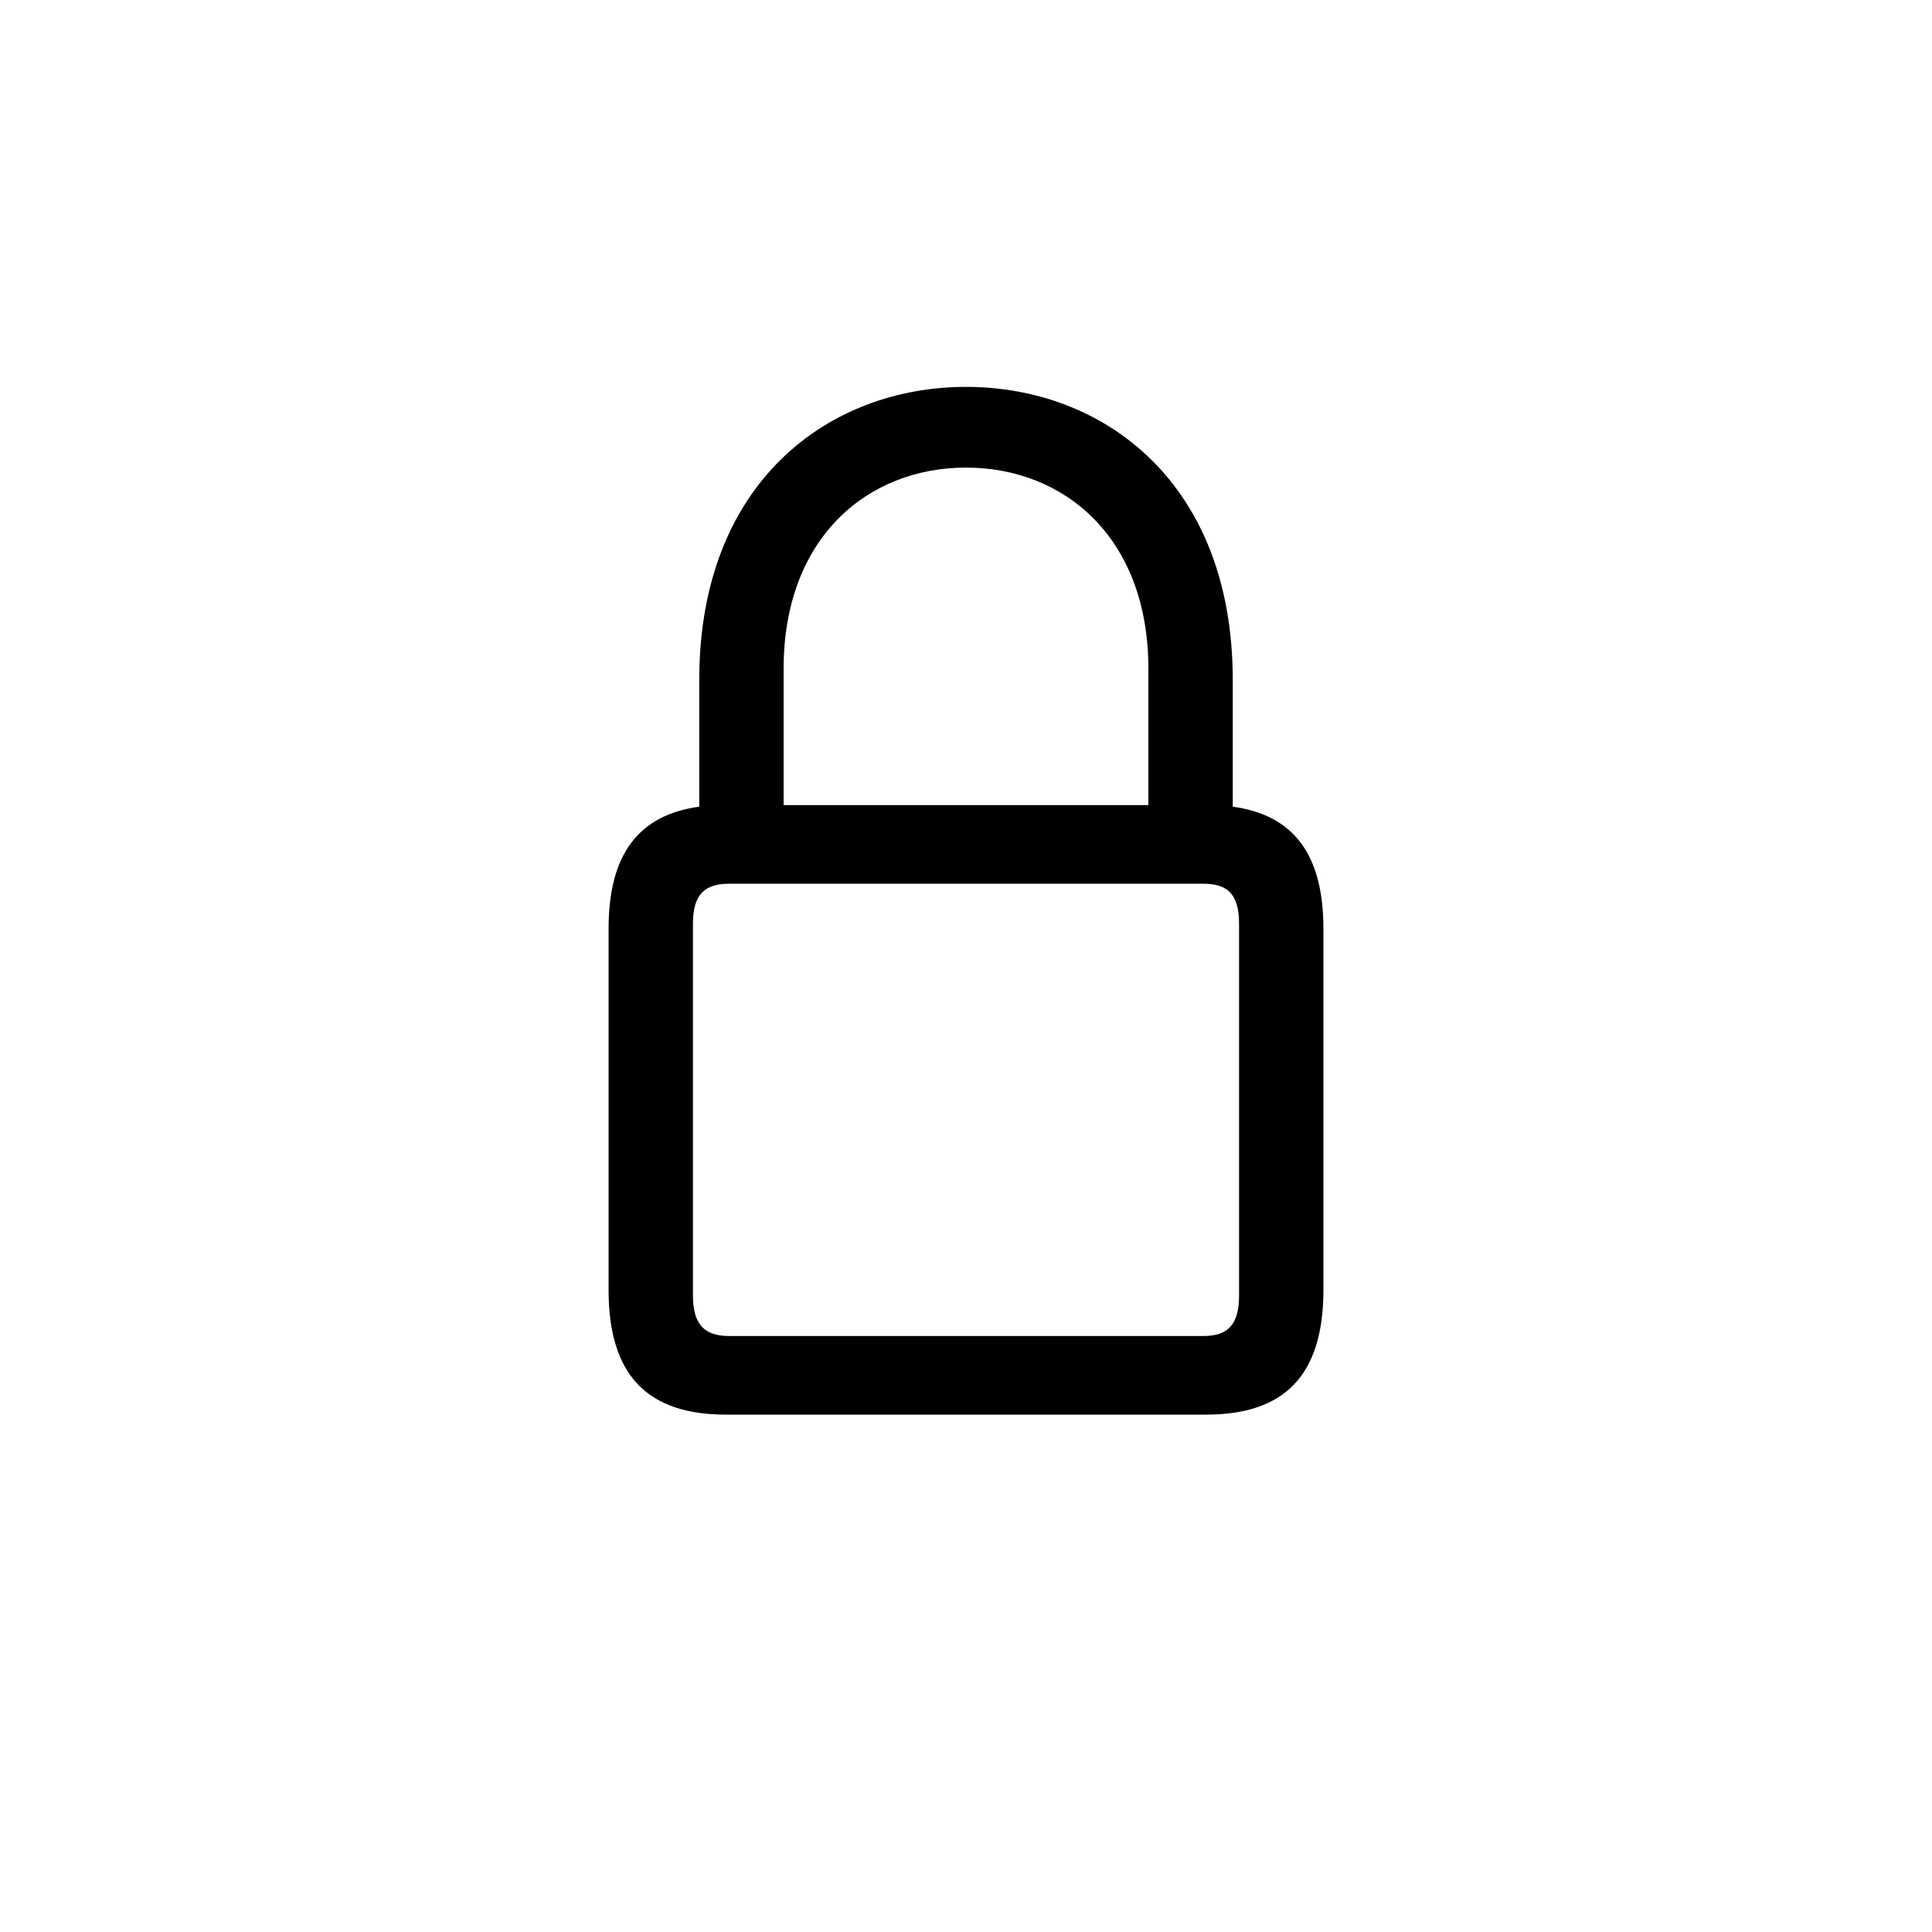
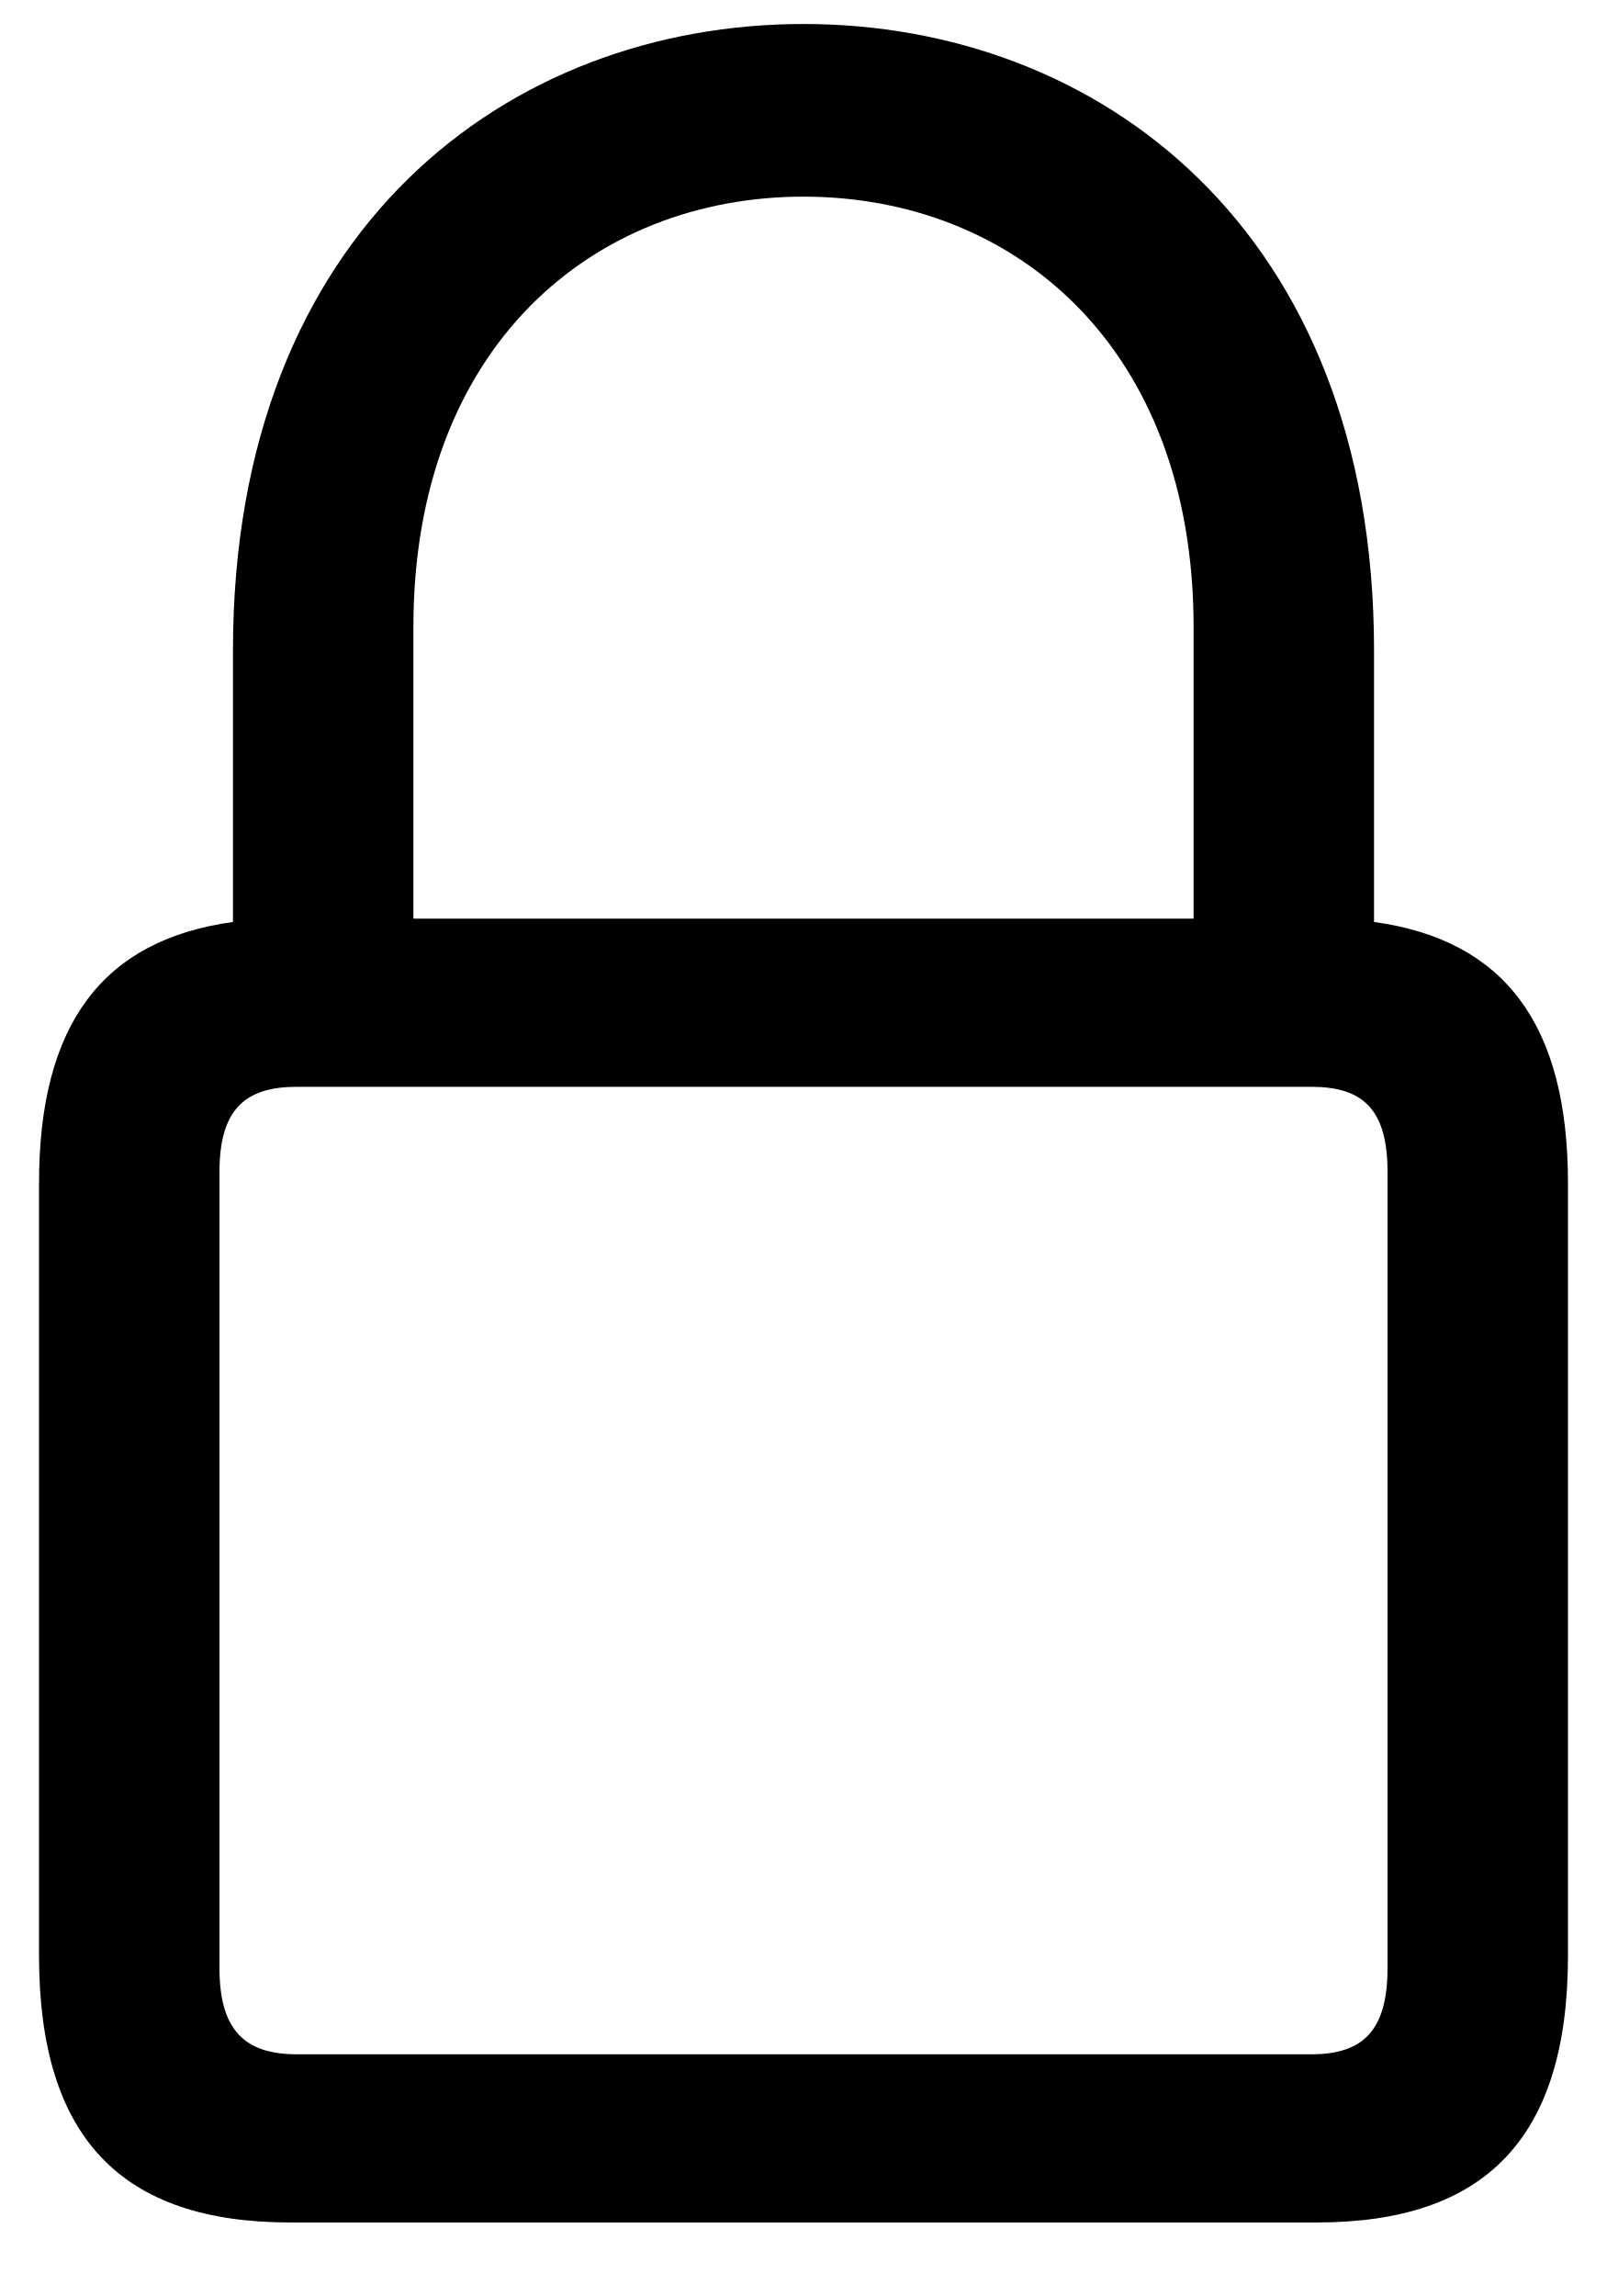
- <svg xmlns="http://www.w3.org/2000/svg" width="256" height="256" viewBox="0 0 72 72" version="1.1">
+ <svg xmlns="http://www.w3.org/2000/svg" width="28" height="40" viewBox="22 14 28 40" version="1.1">
  <g id="Page-1" stroke="none" stroke-width="1" fill="none" fill-rule="evenodd">
    <g id="lock">
      <path d="M44.945,52.719 C47.875,52.719 49.32,51.254 49.32,48.07 L49.32,34.613 C49.32,31.84 48.207,30.375 45.941,30.062 L45.941,25.336 C45.941,17.973 41.117,14.418 36,14.418 C30.883,14.418 26.059,17.973 26.059,25.336 L26.059,30.062 C23.793,30.375 22.68,31.84 22.68,34.613 L22.68,48.07 C22.68,51.254 24.125,52.719 27.055,52.719 L44.945,52.719 Z M42.797,30.004 L29.203,30.004 L29.203,24.926 C29.203,20.023 32.348,17.426 36,17.426 C39.652,17.426 42.797,20.023 42.797,24.926 L42.797,30.004 Z M44.848,49.789 L27.172,49.789 C26.273,49.789 25.824,49.379 25.824,48.285 L25.824,34.418 C25.824,33.324 26.273,32.934 27.172,32.934 L44.848,32.934 C45.746,32.934 46.176,33.324 46.176,34.418 L46.176,48.285 C46.176,49.379 45.746,49.789 44.848,49.789 Z" id="lock-path" fill="#000000" fill-rule="nonzero" />
      <rect id="Rectangle" x="0" y="0" width="72" height="72" />
    </g>
  </g>
</svg>
